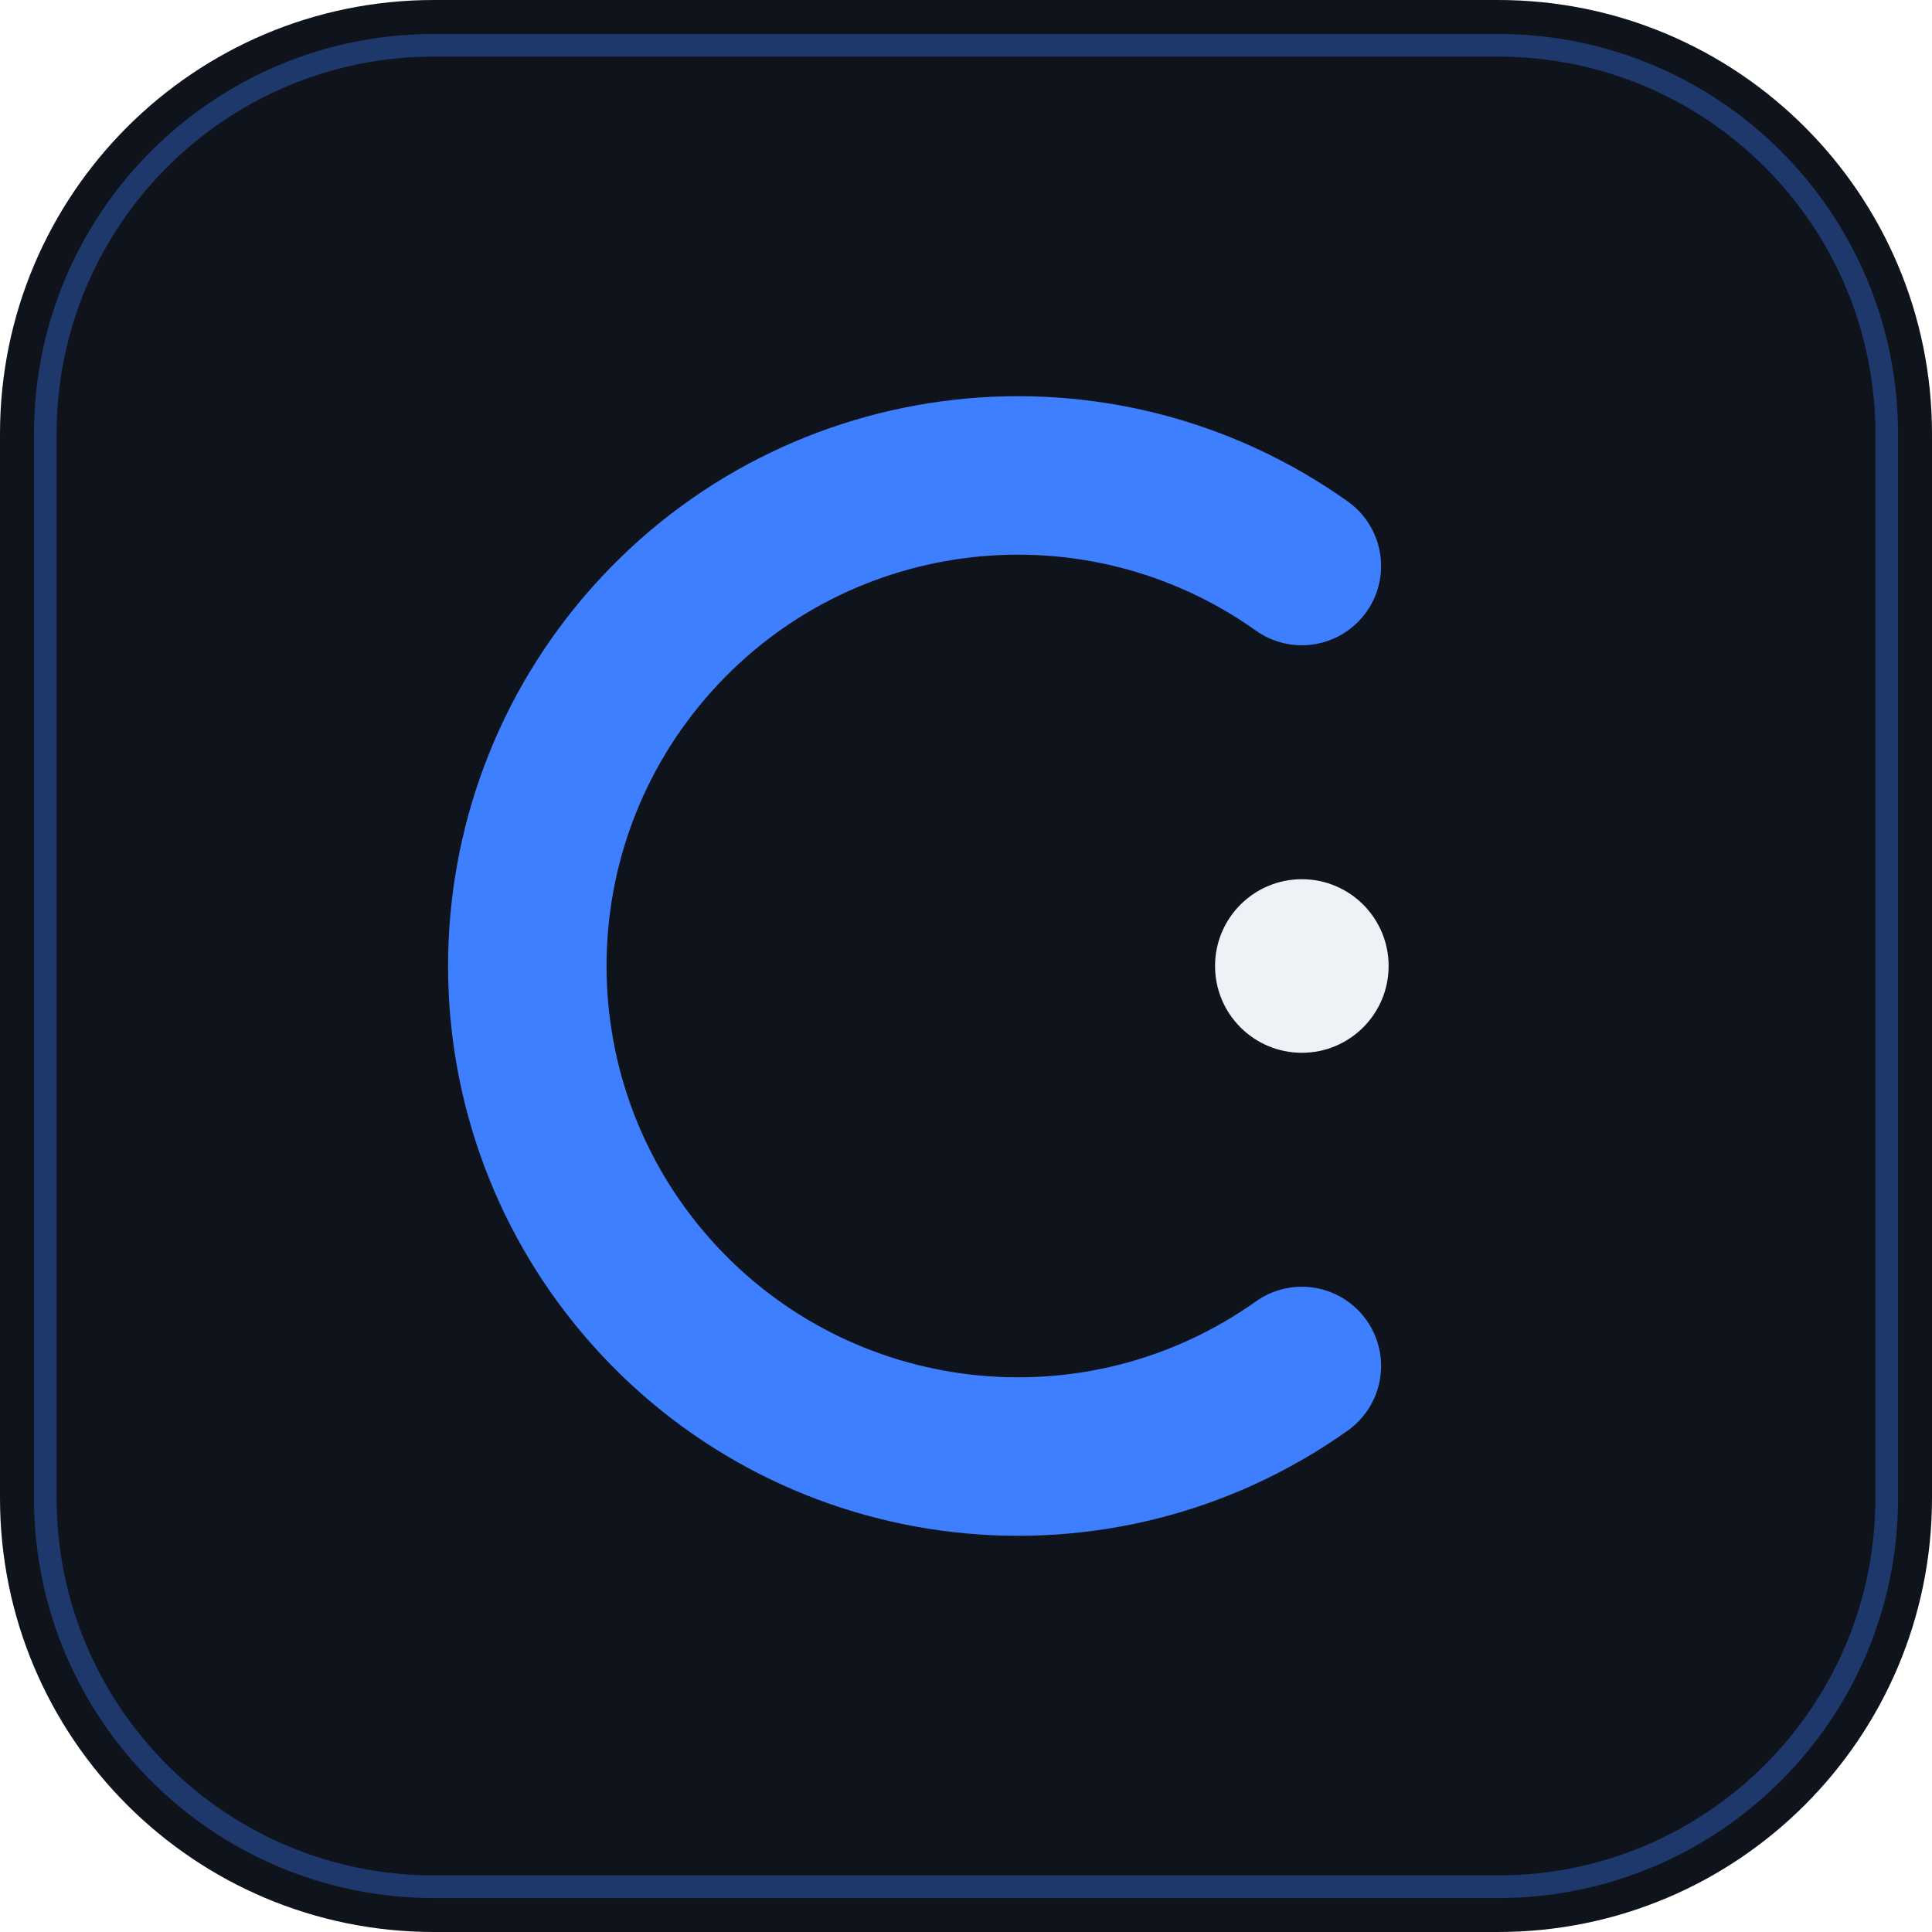
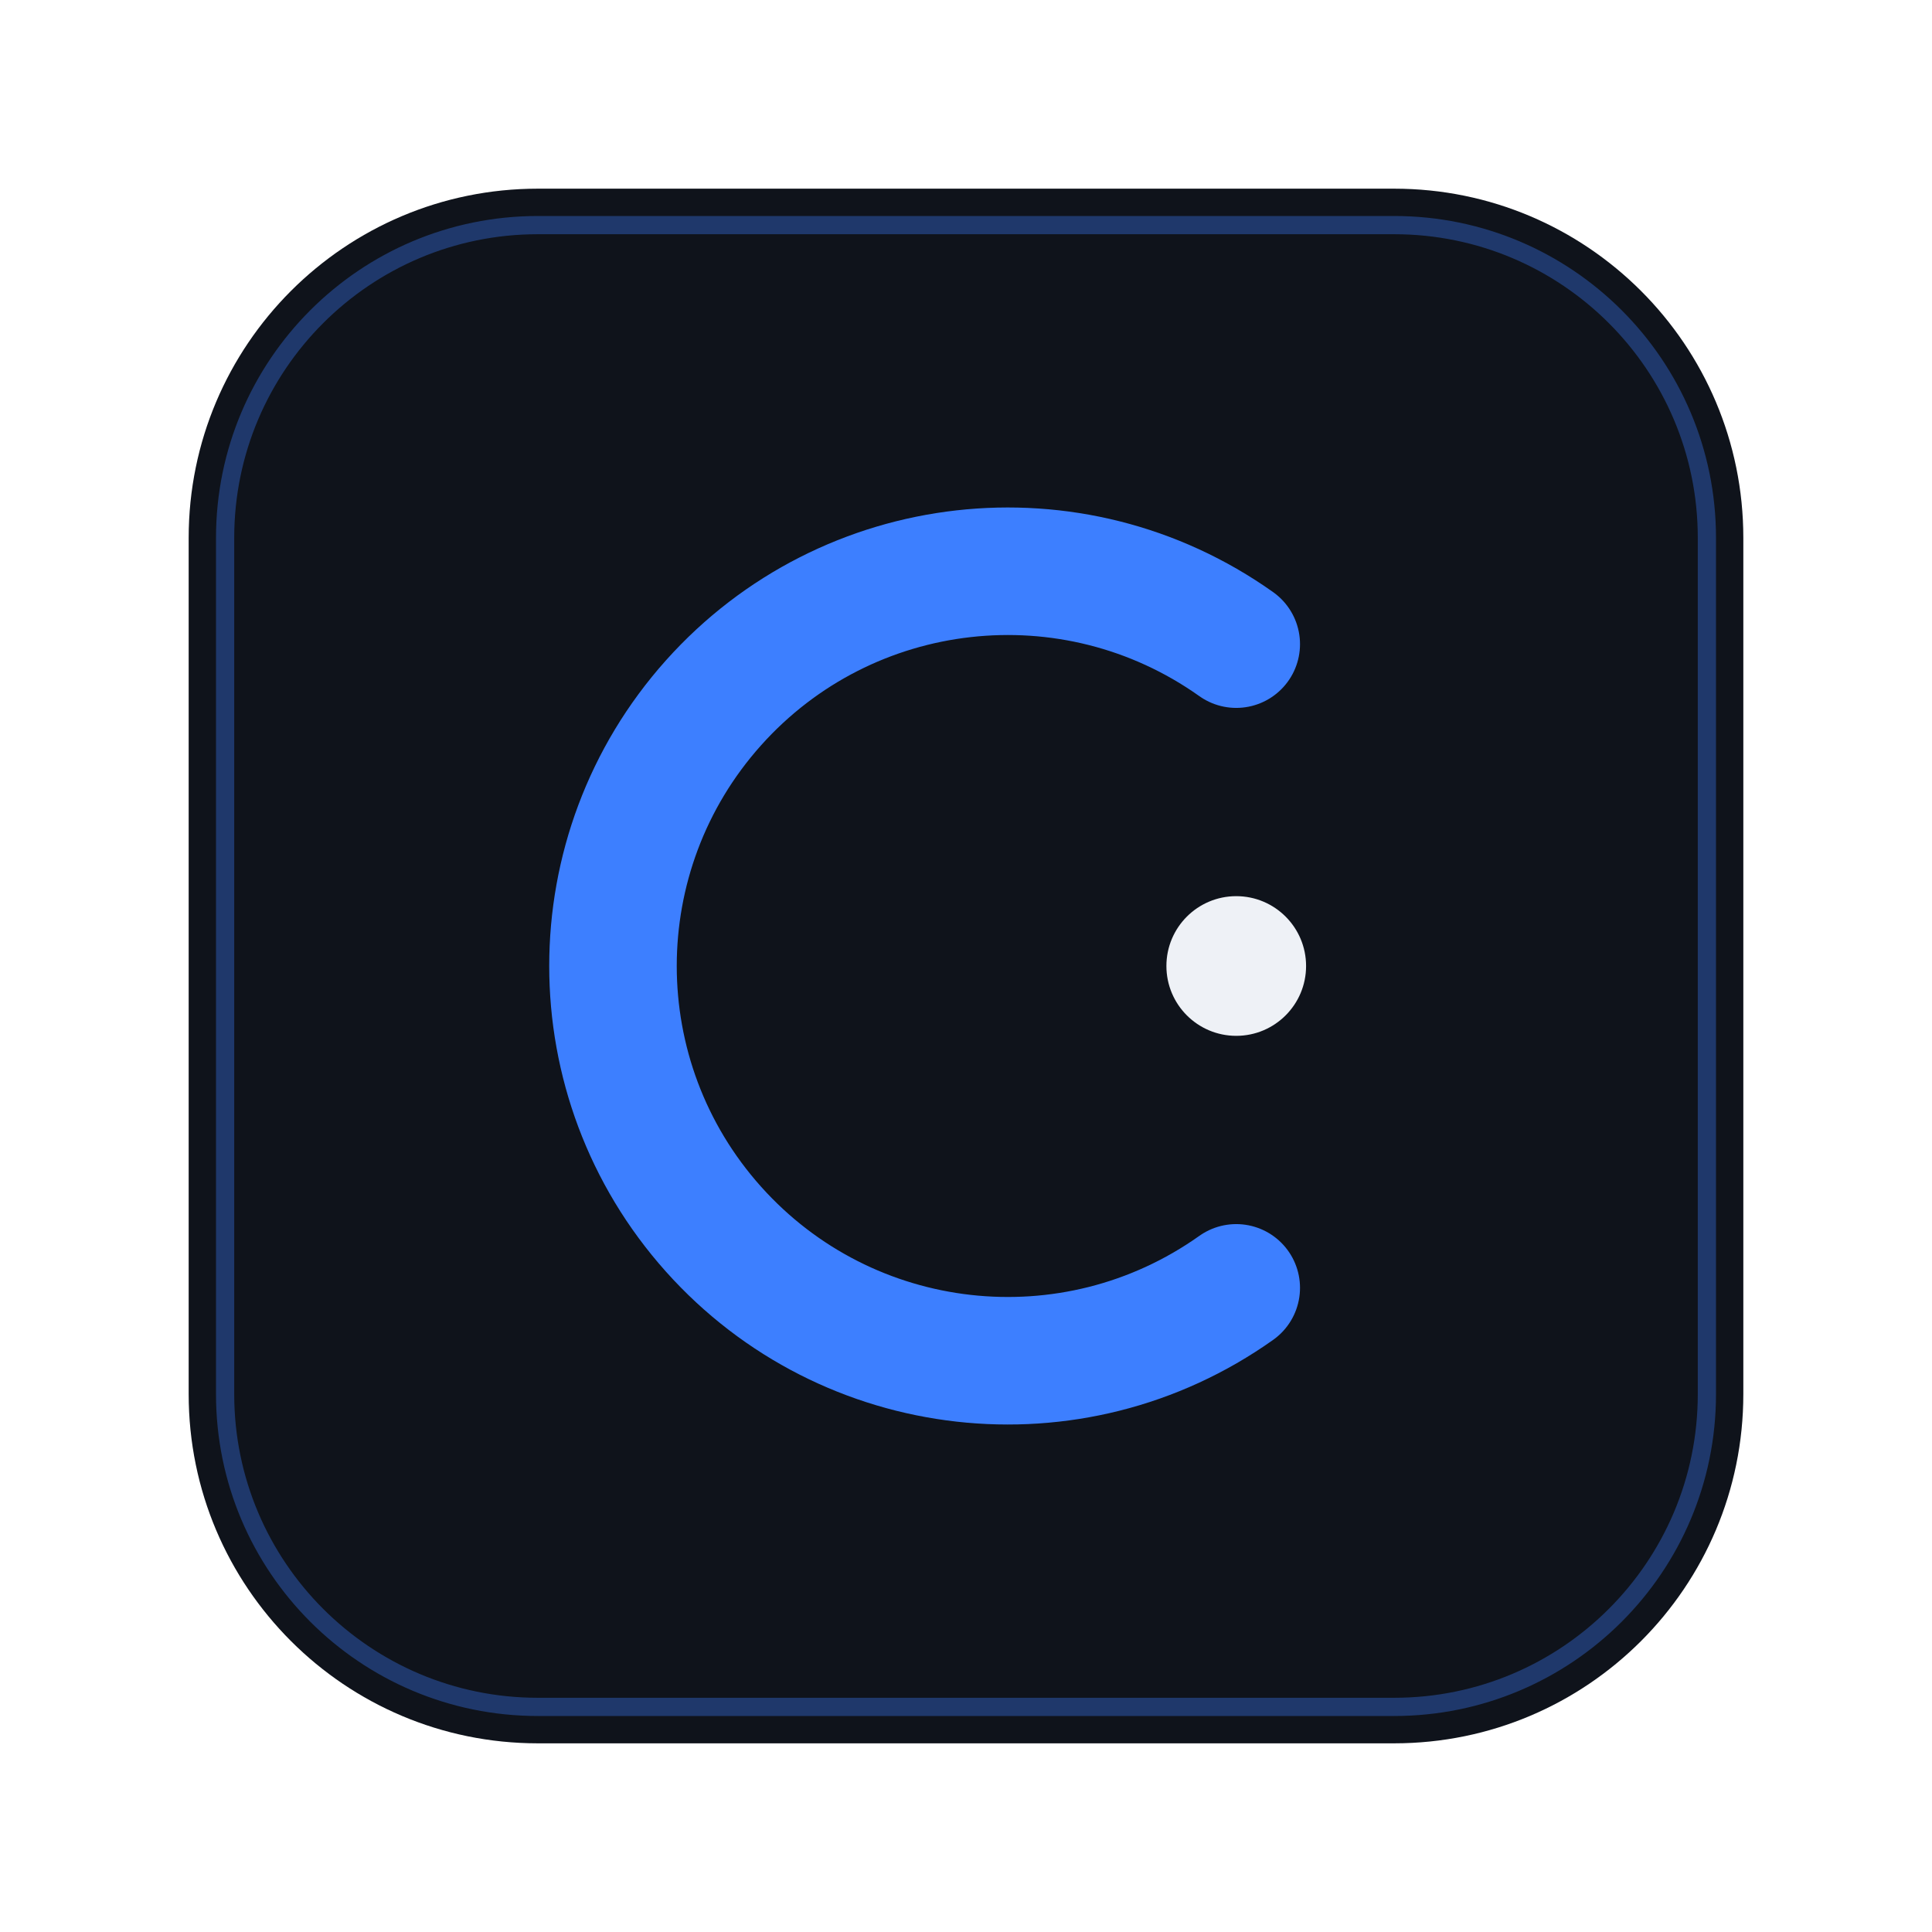
<svg xmlns="http://www.w3.org/2000/svg" viewBox="0 0 1024 1024">
-   <rect width="1024" height="1024" rx="230" fill="#0f131b" />
-   <rect x="24" y="24" width="976" height="976" rx="206" fill="none" stroke="#3d7fff" stroke-opacity=".35" stroke-width="12" />
-   <path d="M 690 300 A 260 260 0 1 0 690 724" fill="none" stroke="#3d7fff" stroke-width="84" stroke-linecap="round" />
-   <circle cx="690" cy="512" r="46" fill="#eef1f6" />
+   <g transform="translate(100 100) scale(0.8046875)">
+     <rect width="1024" height="1024" rx="230" fill="#0f131b" />
+     <rect x="24" y="24" width="976" height="976" rx="206" fill="none" stroke="#3d7fff" stroke-opacity=".35" stroke-width="12" />
+     <path d="M 690 300 A 260 260 0 1 0 690 724" fill="none" stroke="#3d7fff" stroke-width="84" stroke-linecap="round" />
+     <circle cx="690" cy="512" r="46" fill="#eef1f6" />
+   </g>
</svg>
